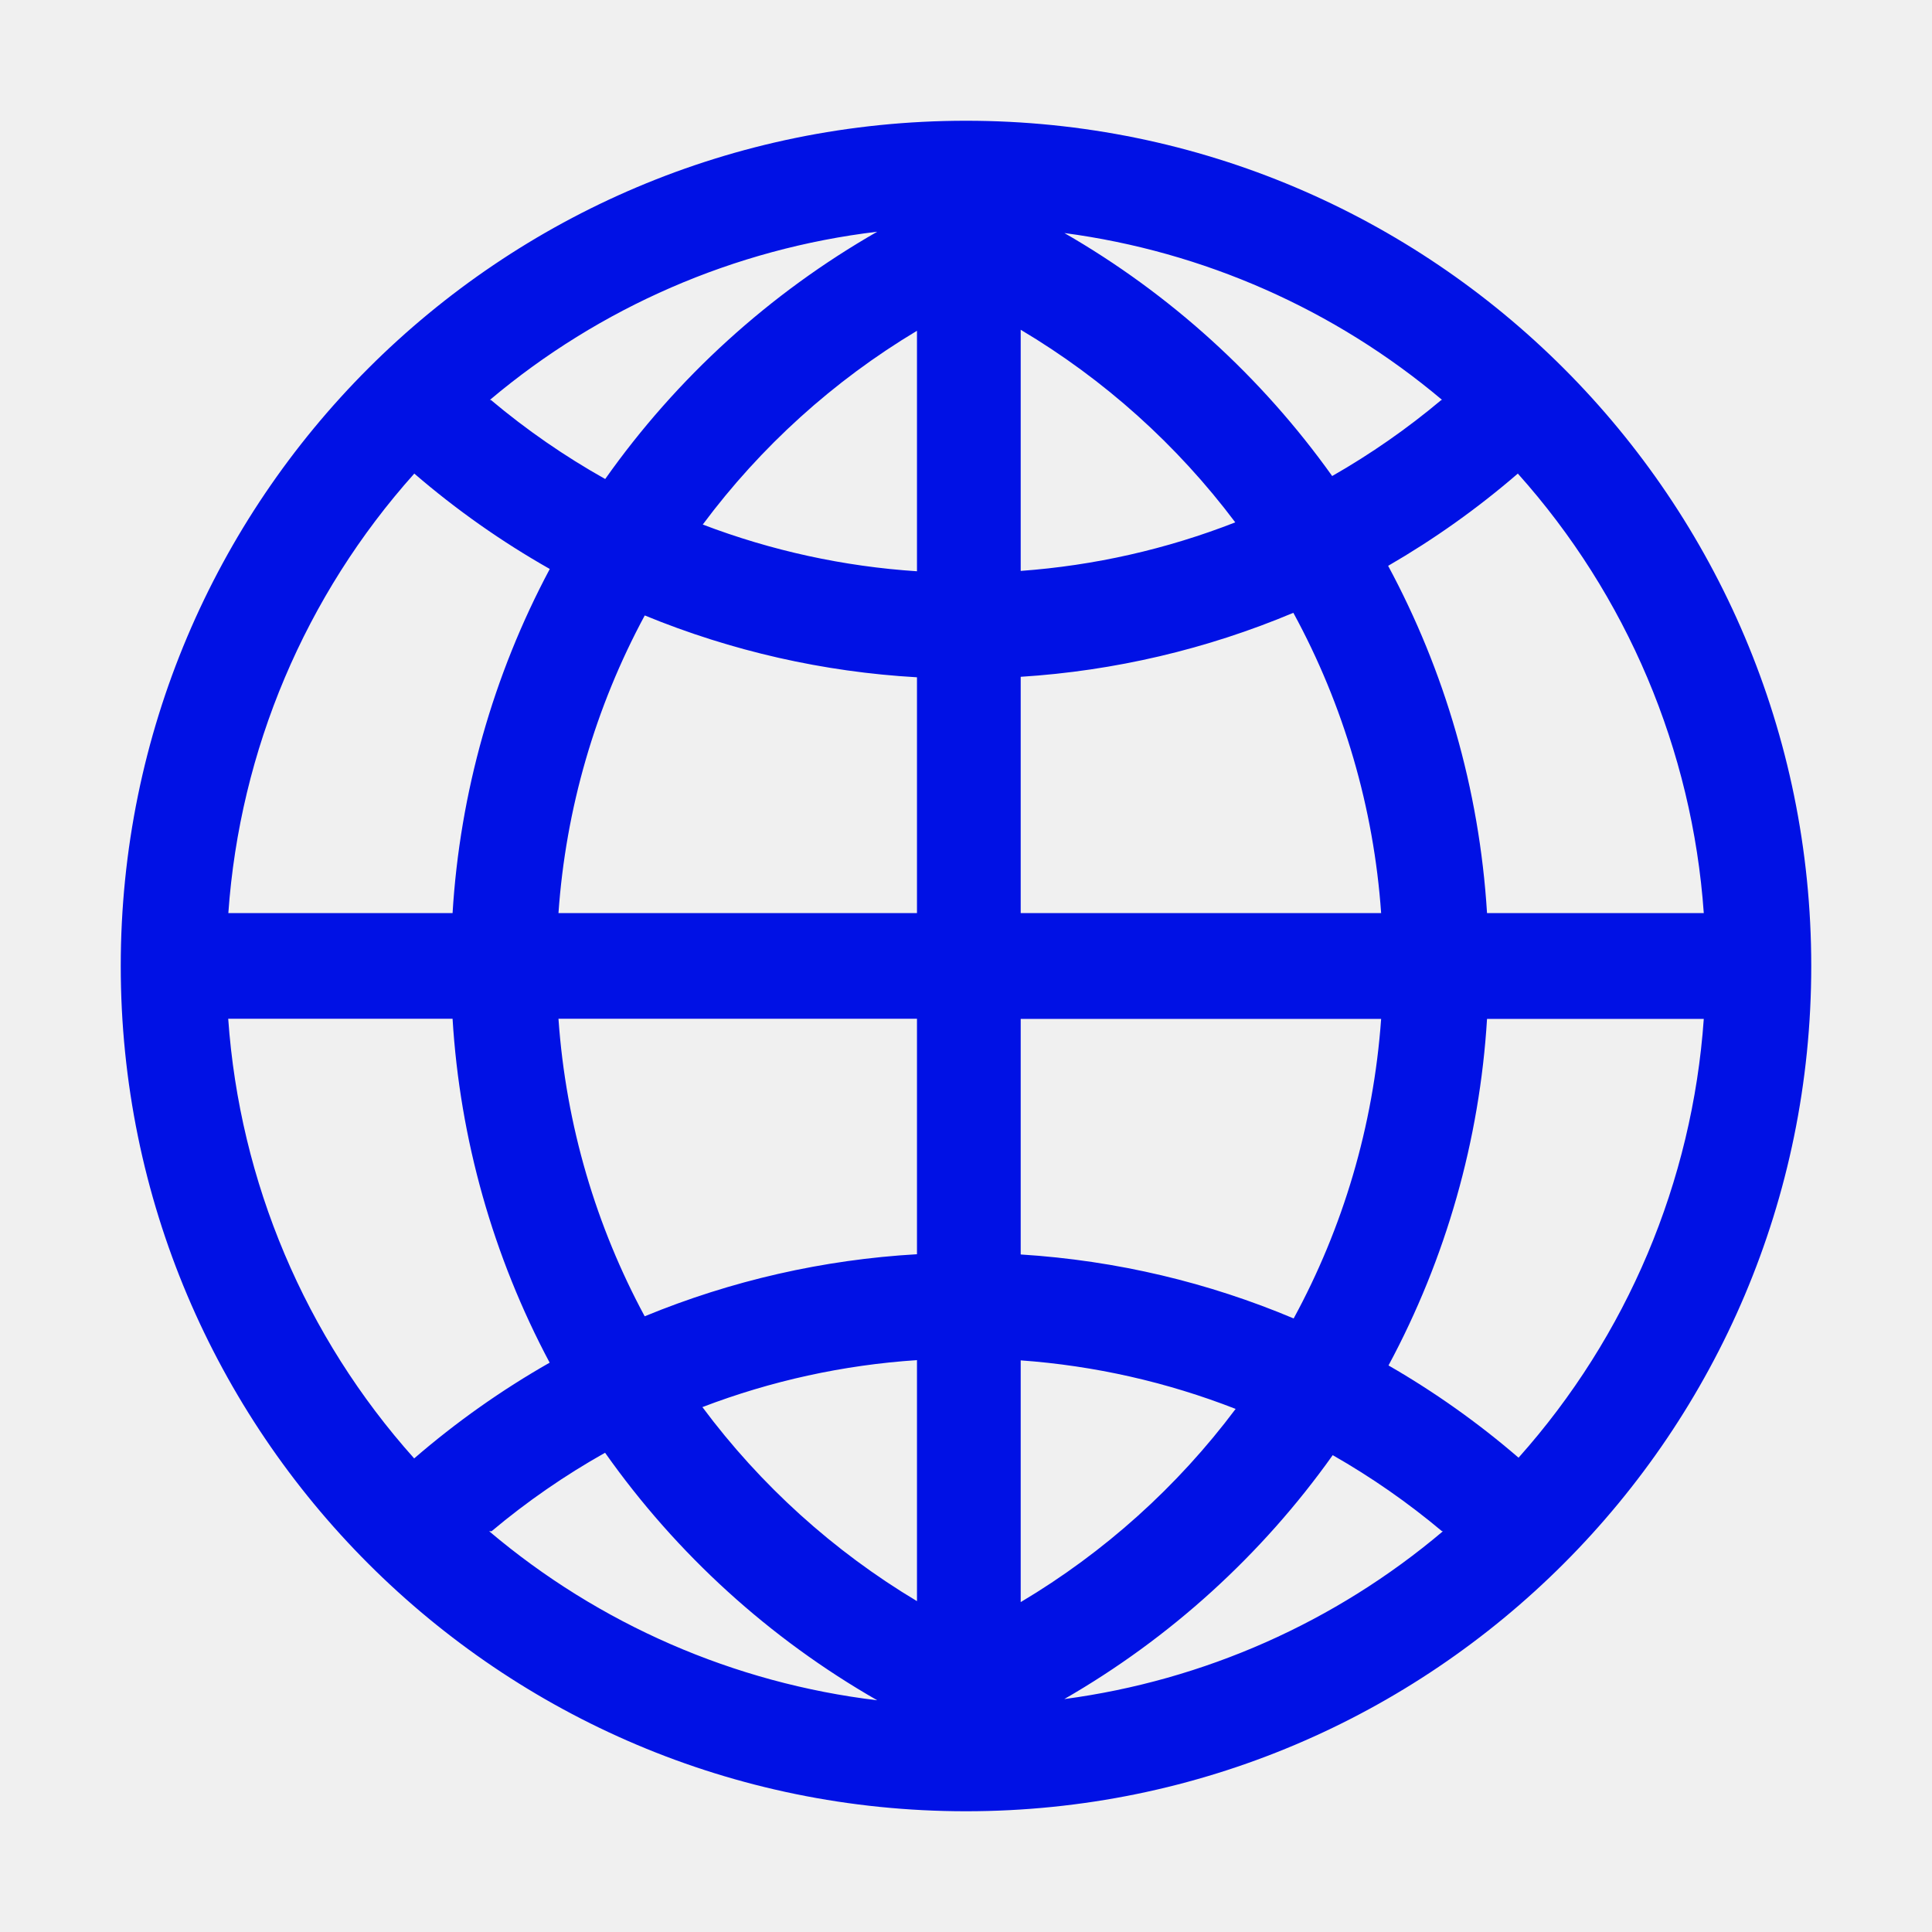
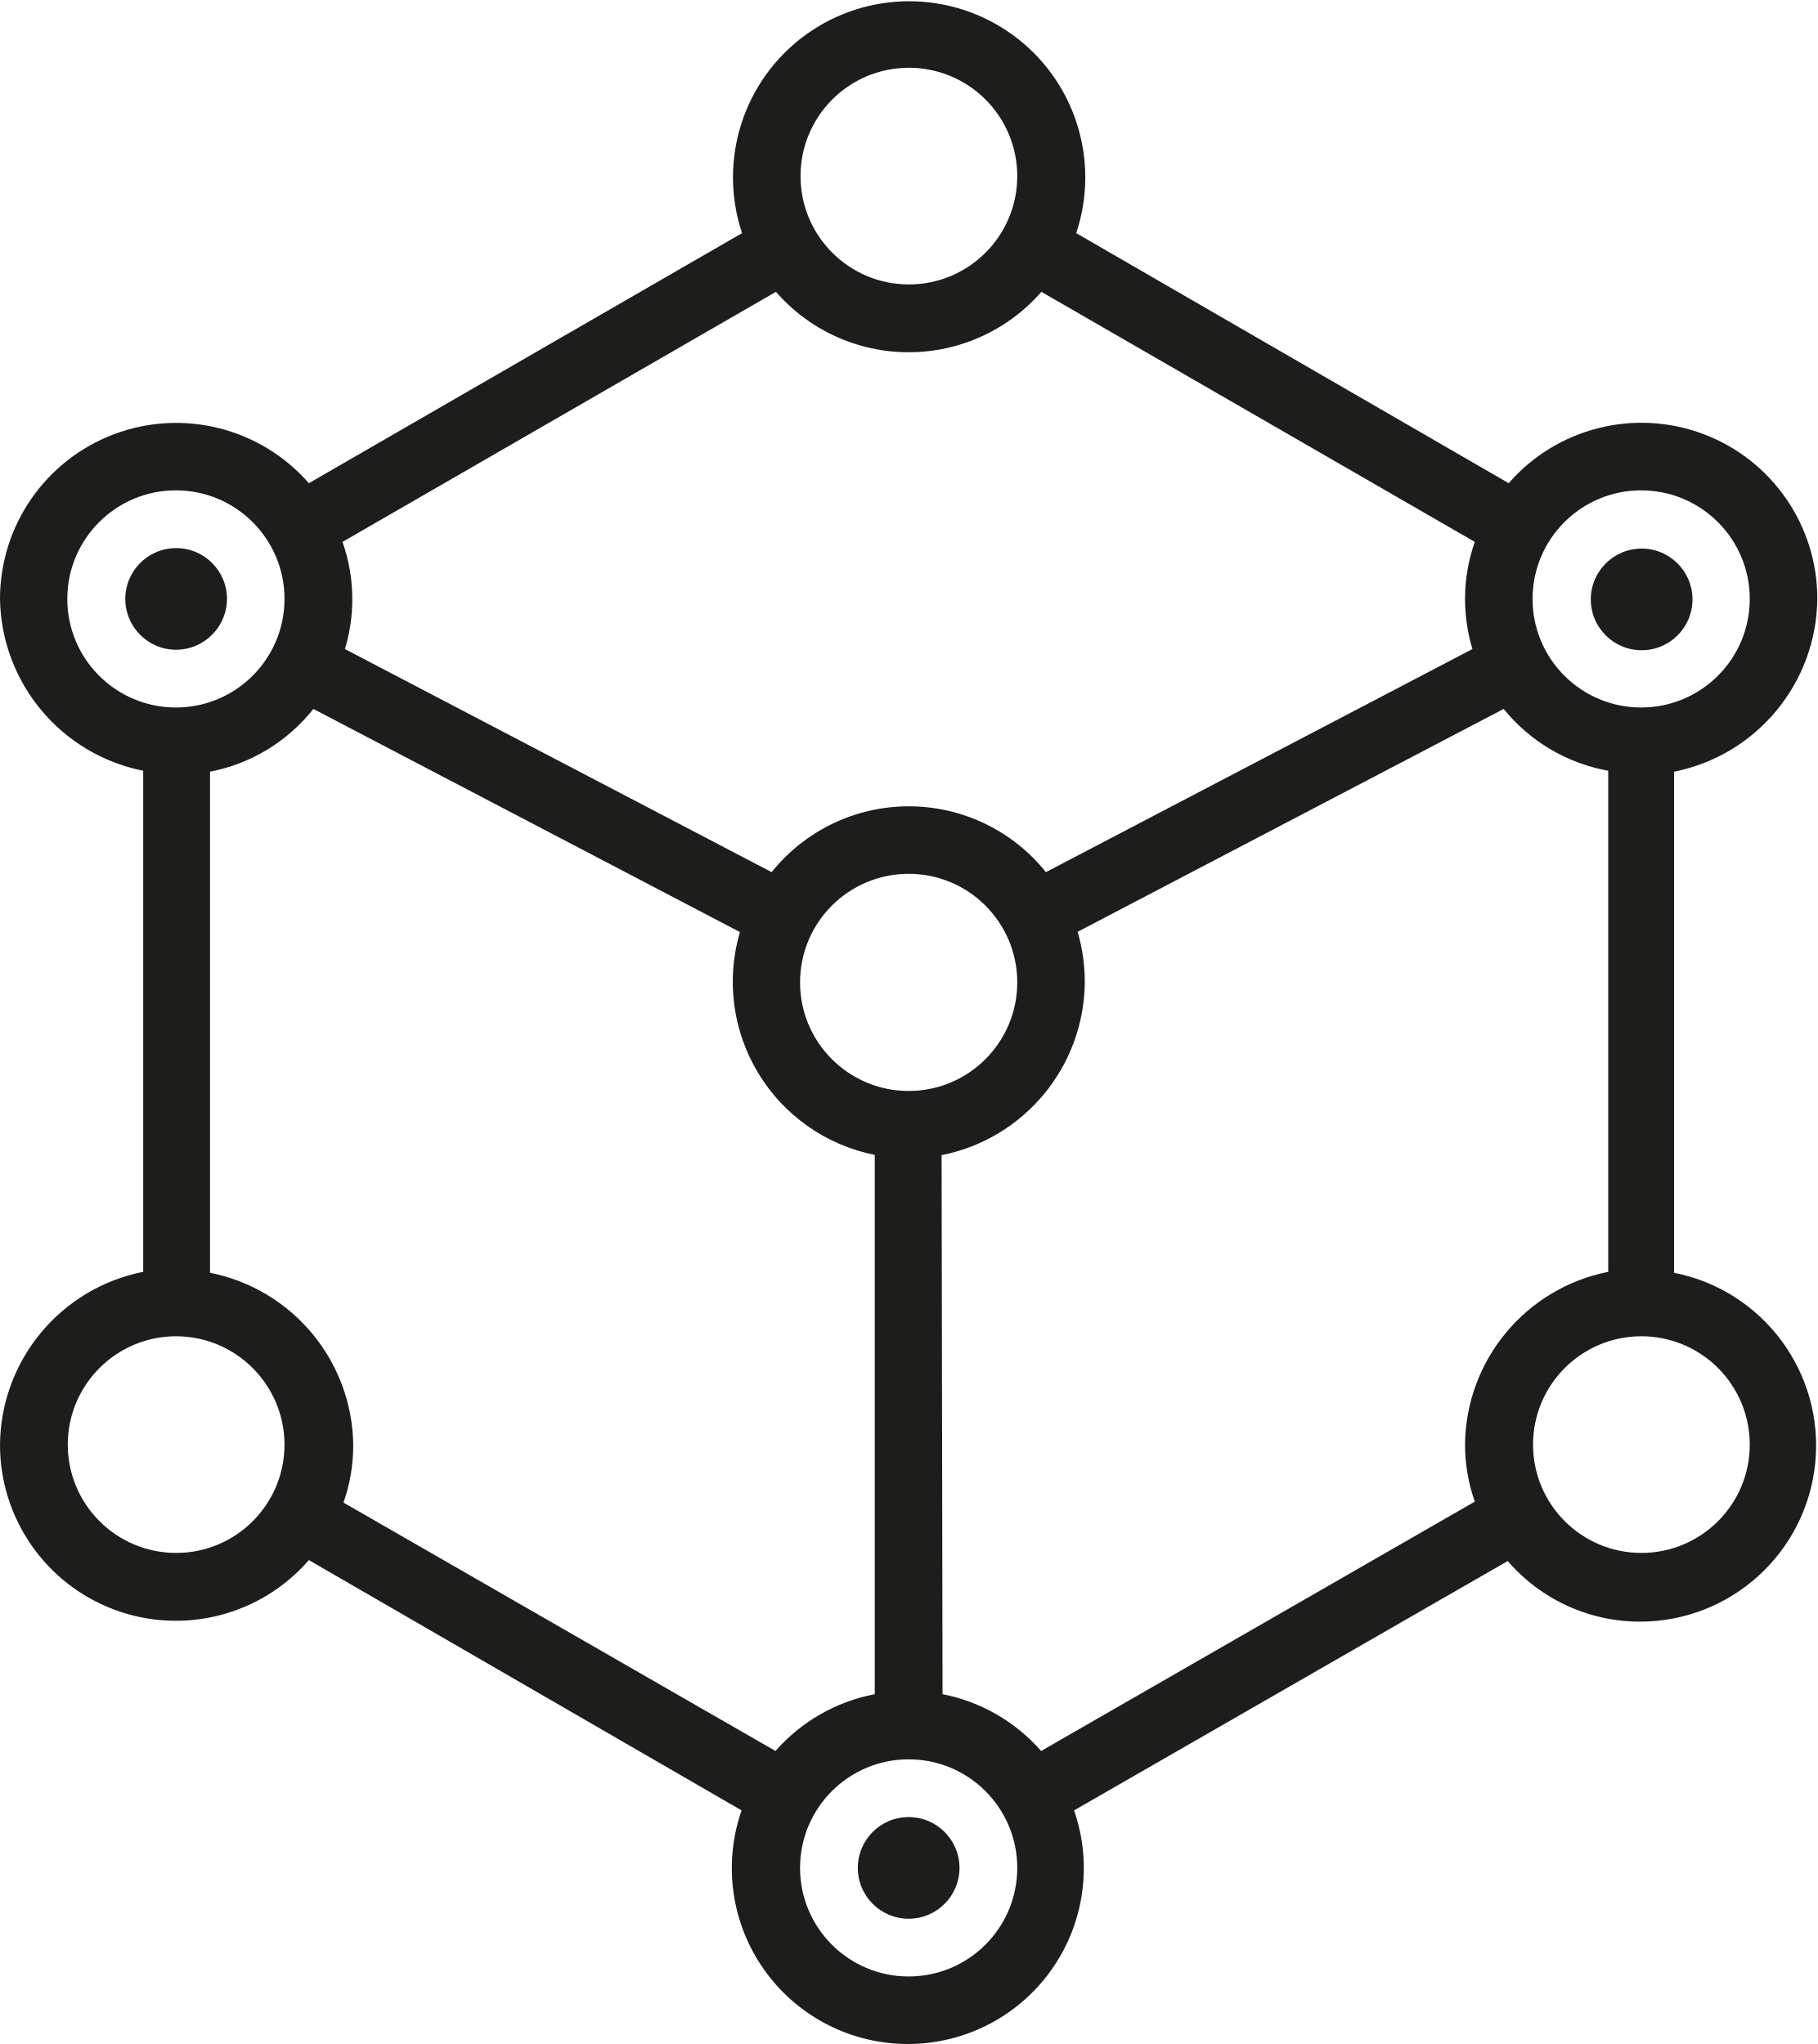
- <svg xmlns="http://www.w3.org/2000/svg" viewBox="0 0 1024 1024" class="icon" version="1.1" fill="#000000">
-   <g id="SVGRepo_bgCarrier" stroke-width="0" />
+ <svg xmlns="http://www.w3.org/2000/svg" viewBox="0 0 76.14 85.66">
+   <defs>
+     <style>
+             .cls-1 {
+                 fill: #1d1d1b;
+             }
+         </style>
+   </defs>
+   <g id="SVGRepo_bgCarrier" stroke-width="0">
+     <rect x="-50" y="-50" width="200" height="200" rx="0" fill="#ffffff" strokewidth="0" />
+   </g>
  <g id="SVGRepo_tracerCarrier" stroke-linecap="round" stroke-linejoin="round" />
-   <g id="SVGRepo_iconCarrier">
-     <path d="M372.288 745.792a394.048 394.048 0 0 0 113.728 102.848v-127.744a390.08 390.08 0 0 0-113.728 24.896z m-51.584 24.192a392.96 392.96 0 0 0-60.16 41.6h-1.28a390.336 390.336 0 0 0 205.696 89.6 450.24 450.24 0 0 1-144.256-131.2z m-24.704-230.016c3.968 56.768 20.096 110.208 45.696 157.696a445.696 445.696 0 0 1 144.32-32.896v-124.8h-190.08z m-56.128 0H120.96a390.4 390.4 0 0 0 98.56 233.024c22.208-19.2 46.272-36.224 71.808-50.752a445.312 445.312 0 0 1-51.456-182.272z m445.824 158.784c25.984-47.808 42.24-101.568 46.336-158.72H540.992v124.864c51.072 3.2 99.776 14.976 144.704 33.92z m50.24 24.96c24.448 14.08 47.552 30.464 68.928 48.896a390.4 390.4 0 0 0 98.176-232.576h-114.88a445.312 445.312 0 0 1-52.224 183.68z m-194.944 125.44a394.048 394.048 0 0 0 113.92-102.4 389.888 389.888 0 0 0-113.92-25.728v128.192z m23.104 51.392a390.4 390.4 0 0 0 200.704-88.96h-0.512a392.96 392.96 0 0 0-57.92-40.32 450.24 450.24 0 0 1-142.272 129.28zM341.76 326.144a389.632 389.632 0 0 0-45.76 157.824h190.016V358.976a445.696 445.696 0 0 1-144.256-32.768z m-50.368-24.576a449.216 449.216 0 0 1-71.808-50.56 390.4 390.4 0 0 0-98.56 232.96h118.848a445.312 445.312 0 0 1 51.52-182.4z m194.56-126.208A394.048 394.048 0 0 0 372.48 278.016a390.08 390.08 0 0 0 113.536 24.768V175.36z m-20.992-52.544a390.272 390.272 0 0 0-205.312 89.152h0.512c18.88 15.872 39.168 29.888 60.608 41.92a450.24 450.24 0 0 1 144.192-131.072z m189.76 154.048a394.048 394.048 0 0 0-113.728-102.08v127.808a389.952 389.952 0 0 0 113.728-25.728z m51.392-24.576a392.96 392.96 0 0 0 57.856-40.32h0.384A390.336 390.336 0 0 0 564.16 123.52a450.24 450.24 0 0 1 141.952 128.832z m25.92 231.68a389.632 389.632 0 0 0-46.528-159.168 445.568 445.568 0 0 1-144.512 33.92v125.248h191.04z m56.128 0h114.88a390.4 390.4 0 0 0-98.56-232.96 449.28 449.28 0 0 1-68.736 48.896c29.824 55.424 48.32 117.76 52.416 184.128zM512 960A448 448 0 1 1 512 64a448 448 0 0 1 0 896z" fill="#0011e5" />
+   <g id="Layer_2" data-name="Layer 2">
+     <g id="Ebene_1" data-name="Ebene 1">
+       <path class="cls-1" d="M7.38,27.23A2.13,2.13,0,1,1,9.51,25.1,2.14,2.14,0,0,1,7.38,27.23Z" />
+       <path class="cls-1" d="M68.78,27.25a2.13,2.13,0,1,0-2.13-2.13A2.13,2.13,0,0,0,68.78,27.25Z" />
+       <circle class="cls-1" cx="38.07" cy="78.28" r="2.13" />
+       <path class="cls-1" d="M38.07,85.66a7.37,7.37,0,0,1-7-9.79L12.94,65.38A7.37,7.37,0,0,1,0,60.54,7.45,7.45,0,0,1,6,53.3v-21A7.46,7.46,0,0,1,0,25.1a7.38,7.38,0,0,1,12.94-4.85L31.09,9.77a7.38,7.38,0,1,1,14,0L63.21,20.25A7.37,7.37,0,0,1,76.14,25.1a7.46,7.46,0,0,1-6,7.24v21a7.38,7.38,0,0,1-1.42,14.62,7.31,7.31,0,0,1-5.55-2.54L45,75.87a7.37,7.37,0,0,1-7,9.79Zm0-11.93a4.55,4.55,0,1,0,4.55,4.55A4.55,4.55,0,0,0,38.07,73.73ZM39.49,71a7.37,7.37,0,0,1,4.13,2.38L61.79,62.93a7.19,7.19,0,0,1-.41-2.39,7.45,7.45,0,0,1,6-7.24v-21A7.29,7.29,0,0,1,63,29.71L45.15,39.05a7.59,7.59,0,0,1,.3,2.12,7.45,7.45,0,0,1-6,7.24Zm-7,2.38A7.37,7.37,0,0,1,36.65,71V48.4A7.4,7.4,0,0,1,31,39.06L13.13,29.71A7.29,7.29,0,0,1,8.8,32.34v21a7.45,7.45,0,0,1,6,7.24,7.19,7.19,0,0,1-.41,2.39ZM68.76,56a4.54,4.54,0,1,0,4.55,4.54A4.54,4.54,0,0,0,68.76,56ZM7.38,56a4.54,4.54,0,1,0,4.54,4.54A4.55,4.55,0,0,0,7.38,56Zm30.7-19.38a4.55,4.55,0,1,0,4.54,4.55A4.55,4.55,0,0,0,38.08,36.62Zm-5.75-.07a7.36,7.36,0,0,1,11.49,0L61.69,27.2a7.41,7.41,0,0,1-.31-2.1,7.19,7.19,0,0,1,.41-2.39L43.63,12.23a7.37,7.37,0,0,1-11.12,0L14.35,22.71a7.19,7.19,0,0,1,.41,2.39,7.07,7.07,0,0,1-.31,2.1Zm36.43-16a4.55,4.55,0,1,0,4.55,4.55A4.55,4.55,0,0,0,68.76,20.55Zm-61.38,0a4.55,4.55,0,1,0,4.54,4.55A4.55,4.55,0,0,0,7.38,20.55ZM38.07,2.84a4.54,4.54,0,1,0,4.55,4.54A4.54,4.54,0,0,0,38.07,2.84Z" />
+     </g>
  </g>
</svg>
